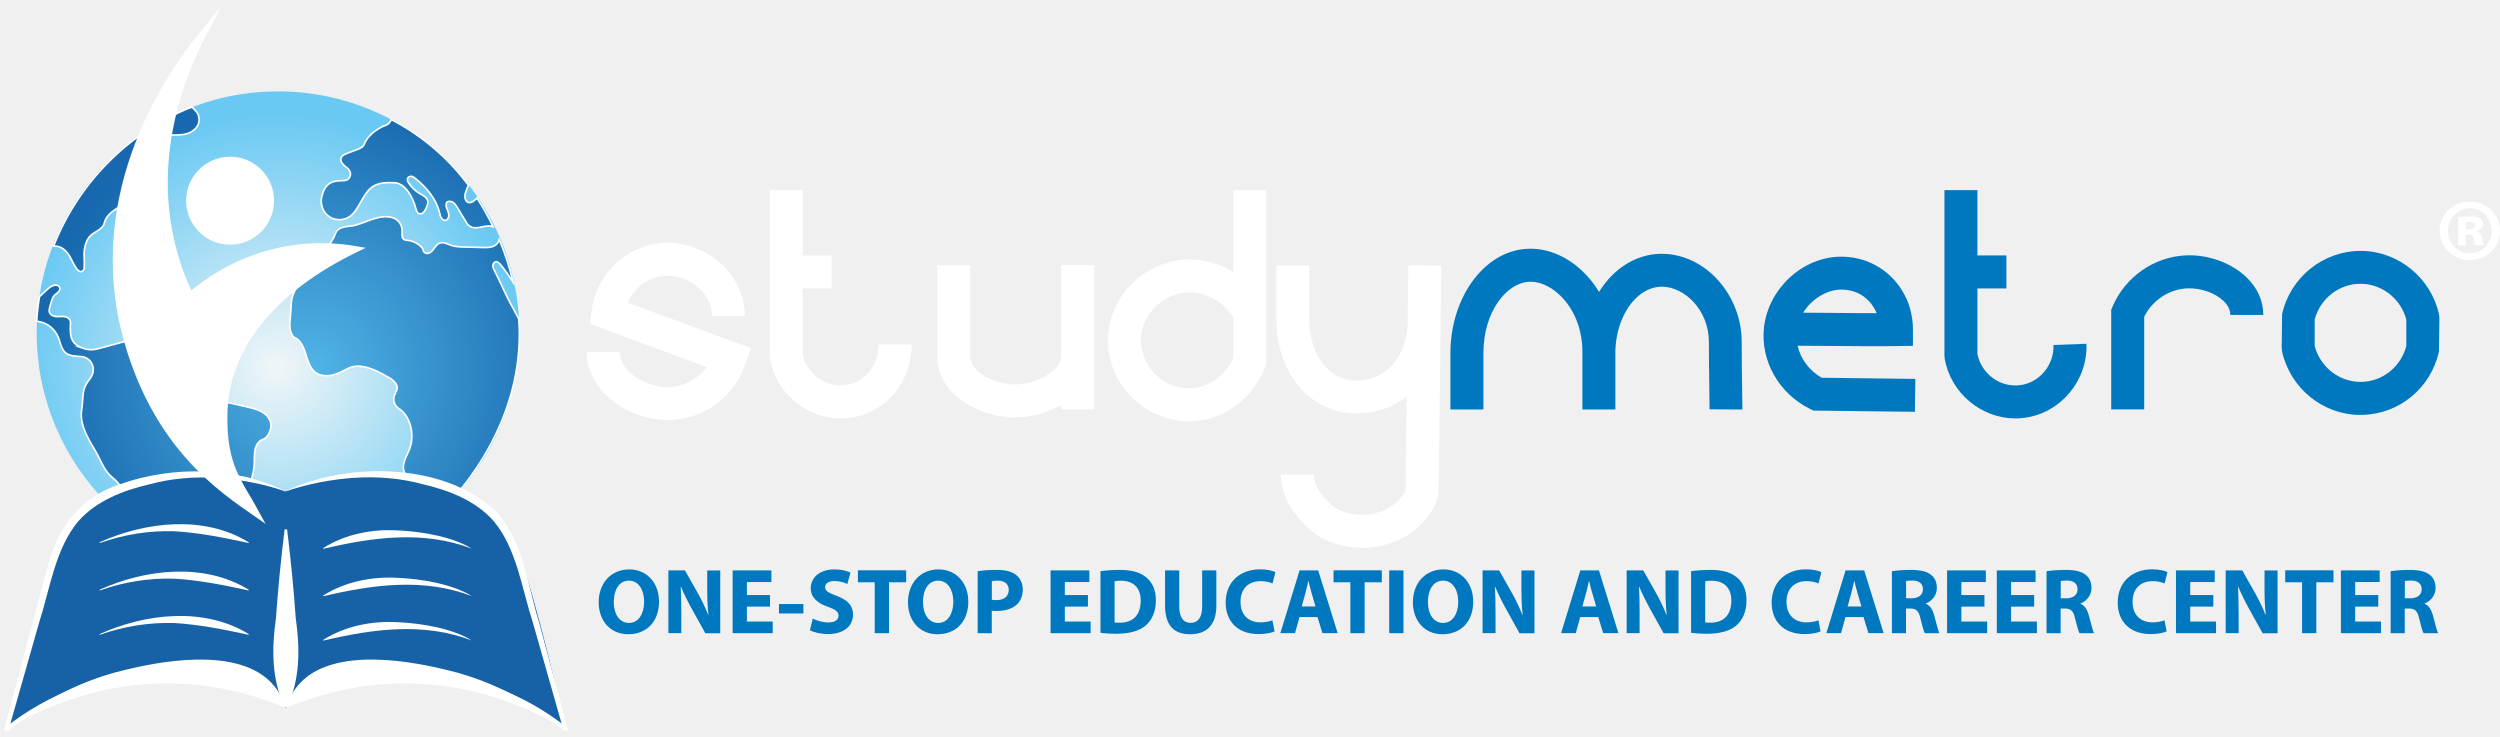
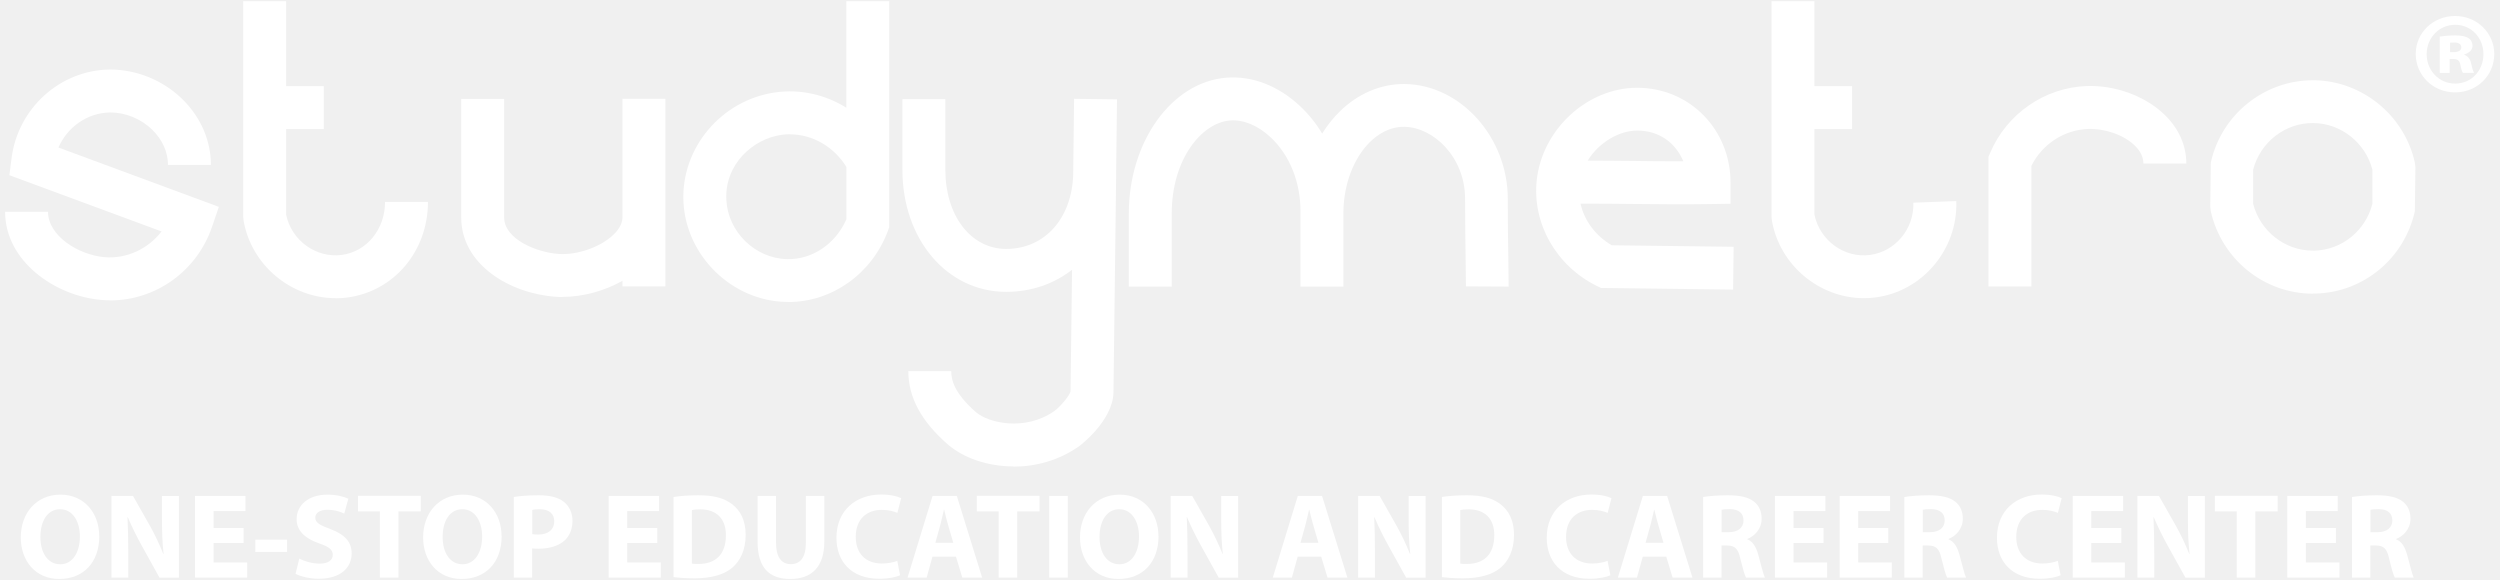
- <svg xmlns="http://www.w3.org/2000/svg" width="377" height="111" viewBox="0 0 377 111" fill="none">
-   <path d="M41.925 86.566C62.023 86.566 78.317 70.273 78.317 50.174C78.317 30.075 62.023 13.782 41.925 13.782C21.826 13.782 5.533 30.075 5.533 50.174C5.533 70.273 21.826 86.566 41.925 86.566Z" fill="url(#paint0_radial_119_69)" />
-   <path d="M43.056 106.751C45.954 105.01 53.143 101.229 62.944 101.515C74.822 101.851 82.819 107.945 85.269 109.985C83.901 103.642 82.582 98.369 81.55 94.463C78.304 82.175 76.886 79.538 74.523 77.325C71.028 74.054 67.023 73.108 63.703 72.35C54.971 70.335 46.477 72.822 42.285 74.402C42.236 85.322 43.094 95.844 43.044 106.751H43.056Z" fill="#1762A7" />
-   <path d="M43.119 106.764C40.196 105.01 33.181 101.329 23.629 101.515C11.578 101.739 3.419 107.958 0.968 109.985C2.933 102.971 4.414 97.56 5.259 94.463C8.282 83.394 9.028 80.31 12.175 77.325C15.632 74.041 19.637 73.096 22.821 72.35C31.515 70.31 39.798 72.872 43.765 74.402C43.815 85.322 43.094 95.844 43.144 106.764" fill="#1762A7" />
-   <path d="M40.855 64.015C40.793 63.232 40.258 62.572 39.587 62.162C38.927 61.752 38.156 61.578 37.422 61.403C36.95 61.291 36.465 61.192 35.98 61.068C34.599 60.757 33.219 60.458 31.838 60.147C31.291 60.023 30.619 59.799 30.52 59.239C30.457 58.903 30.619 58.58 30.694 58.244C30.768 57.908 30.694 57.486 30.383 57.386C30.059 56.466 29.077 55.894 28.206 55.496C27.323 55.098 26.366 54.849 25.557 54.339C24.811 53.866 24.189 53.182 23.816 52.361C23.231 51.118 21.204 51.18 19.848 51.317C19.289 51.379 18.741 51.516 18.194 51.665C17.125 51.963 16.055 52.237 14.985 52.535C14.873 52.573 14.761 52.598 14.65 52.623H14.637C14.637 52.623 14.612 52.623 14.6 52.635C14.5 52.647 14.413 52.672 14.314 52.685C13.107 52.884 12.262 52.399 12.063 52.337H12.075C11.739 52.187 11.428 51.951 11.204 51.727C10.844 51.342 10.67 50.794 10.632 50.247C10.595 49.7 10.595 49.177 10.632 48.643C10.67 48.195 10.247 47.847 9.824 47.76C9.389 47.672 8.953 47.76 8.505 47.735C8.058 47.71 7.598 47.511 7.448 47.075C7.374 46.814 7.448 46.528 7.523 46.267C7.734 45.62 7.834 44.762 8.394 44.377C8.729 44.128 9.127 43.804 9.015 43.407C8.966 43.183 8.729 43.021 8.505 42.996C8.269 42.959 8.033 43.046 7.834 43.145C7.125 43.506 6.578 44.227 5.956 44.725C5.744 45.969 5.608 47.2 5.533 48.431C5.645 48.456 5.757 48.481 5.856 48.493C7.15 48.705 8.282 49.625 8.792 50.856C9.102 51.615 9.202 52.498 9.774 53.095C10.396 53.742 11.466 53.692 12.336 53.779C12.908 53.841 13.443 54.177 13.754 54.662C14.065 55.16 14.14 55.794 13.966 56.366C13.779 56.913 13.368 57.336 13.07 57.821C12.336 58.966 12.548 60.371 12.324 61.727C11.963 63.841 13.12 65.893 14.227 67.722C15.122 69.177 15.632 70.955 16.951 72.012C17.485 72.448 17.958 72.97 18.331 73.555C20.756 72.634 23.853 71.764 27.485 71.465C31.527 71.129 35.072 71.577 37.92 72.261C38.169 71.453 38.318 70.619 38.355 69.811C38.38 69.139 38.33 68.43 38.467 67.784C38.616 67.124 39.014 66.453 39.661 66.254C40.395 66.03 40.93 64.811 40.855 64.015ZM28.965 16.156C28.89 16.081 28.679 16.343 28.617 16.256C19.052 20.161 11.677 27.897 8.083 37.101C8.593 37.088 9.115 37.225 9.525 37.524C10.508 38.195 10.844 39.501 11.528 40.484C11.714 40.757 12.013 41.031 12.324 40.944C12.56 40.882 12.697 40.608 12.697 40.372C12.697 40.111 12.734 39.787 12.722 39.526C12.684 38.867 12.647 38.17 12.747 37.524C12.846 36.864 13.082 36.193 13.505 35.683C14.227 34.887 15.495 34.651 15.744 33.606C15.943 32.748 16.602 32.126 17.311 31.641C18.02 31.143 18.791 30.745 19.388 30.123C19.886 29.601 20.159 28.942 20.495 28.283C20.943 27.399 21.814 26.765 22.771 26.628C23.443 26.541 24.264 26.604 24.674 26.069C25.01 25.633 24.91 24.999 24.637 24.526C24.363 24.054 23.953 23.706 23.592 23.295C23.244 22.872 22.958 22.362 23.02 21.828C23.095 21.293 23.505 20.87 23.99 20.646C24.45 20.435 24.997 20.372 25.532 20.36C26.477 20.348 27.448 20.422 28.343 20.111C29.251 19.8 30.072 18.992 30.022 18.034C29.985 17.114 29.612 16.803 28.965 16.156ZM78.229 48.071C78.155 47.934 78.068 47.784 77.993 47.648C77.608 46.939 77.234 46.205 76.836 45.508C76.053 44.003 75.369 42.349 74.585 40.857C74.461 40.608 74.337 40.384 74.324 40.111C74.324 39.837 74.473 39.551 74.722 39.489C75.021 39.414 75.294 39.675 75.493 39.924C76.165 40.745 76.787 41.64 77.371 42.536C76.874 40.384 76.165 38.22 75.294 36.131C75.17 36.541 74.909 36.902 74.535 37.076C74.001 37.349 73.379 37.337 72.807 37.325L69.996 37.25C69.362 37.237 68.702 37.225 68.093 37.014C67.521 36.827 66.886 36.441 66.302 36.665C65.929 36.802 65.692 37.151 65.456 37.474C65.22 37.785 64.959 38.108 64.586 38.208C64.2 38.282 63.727 37.984 63.802 37.598C63.392 36.902 62.422 36.367 61.638 36.267C61.377 36.242 61.078 36.242 60.867 36.068C60.531 35.77 60.643 35.223 60.643 34.775C60.643 33.979 60.145 33.22 59.424 32.909C58.404 32.486 57.21 32.71 56.166 33.059C55.108 33.407 54.113 33.917 53.019 34.078C52.559 34.141 52.099 34.153 51.651 34.29C51.215 34.414 50.793 34.7 50.618 35.136C49.835 37.312 47.77 38.854 46.427 40.708C45.544 41.939 44.636 43.195 44.139 44.625C43.877 45.359 43.915 46.13 43.852 46.914C43.815 47.424 43.765 47.934 43.728 48.431C43.703 48.755 43.678 49.053 43.716 49.364C43.753 49.911 43.964 50.434 44.3 50.856C45.27 51.142 45.805 52.386 46.104 53.369C46.415 54.339 46.676 55.421 47.472 56.093C48.143 56.652 49.089 56.764 49.947 56.602C50.805 56.441 51.589 56.018 52.36 55.608C54.126 54.662 56.414 55.645 58.131 56.652C58.454 56.839 58.79 56.988 59.063 57.2C59.474 57.535 59.909 57.958 59.897 58.493C59.884 58.916 59.586 59.276 59.461 59.675C59.225 60.334 59.499 61.167 60.083 61.565C61.912 62.709 62.533 65.508 61.812 67.572C61.551 68.319 61.103 69.003 60.917 69.786C60.718 70.57 60.854 71.515 61.514 71.938C61.538 71.95 61.538 71.963 61.551 71.975C64.809 72.485 67.434 73.368 69.25 74.077C71.961 70.794 78.503 61.926 78.317 49.899C78.304 49.289 78.267 48.68 78.229 48.071ZM71.973 29.862C71.973 29.862 71.911 29.899 71.886 29.924C71.513 30.248 70.916 30.857 70.406 30.397C70.046 30.086 70.058 29.427 70.207 29.029C70.344 28.643 70.481 28.283 70.643 27.934C69.424 26.293 67.72 24.303 65.406 22.325C63.081 20.348 60.83 18.967 59.014 18.022C58.964 18.159 58.864 18.358 58.69 18.544C58.355 18.905 57.919 18.967 57.782 19.042C56.601 19.626 55.419 20.484 54.934 21.741C54.76 22.188 54.275 22.387 53.84 22.561L52.409 23.096C51.987 23.245 51.502 23.482 51.402 23.917C51.34 24.328 51.613 24.713 51.924 24.974C52.248 25.248 52.608 25.472 52.77 25.857C52.907 26.168 52.87 26.529 52.683 26.803C52.496 27.089 52.173 27.238 51.85 27.238C51.215 27.25 50.531 27.25 49.934 27.536C49.138 27.91 48.765 28.718 48.541 29.564C48.243 30.621 48.616 31.852 49.437 32.524C50.258 33.208 51.502 33.332 52.459 32.822C54.263 31.84 54.549 29.128 56.327 28.071C57.21 27.524 58.33 27.524 59.374 27.549C61.128 27.574 62.235 29.701 62.708 31.429C62.795 31.74 62.882 32.076 63.168 32.2C63.379 32.3 63.653 32.213 63.827 32.064C64.001 31.902 64.113 31.678 64.225 31.454C64.399 31.093 64.586 30.695 64.499 30.31C64.374 29.75 63.79 29.464 63.292 29.191C62.645 28.805 62.086 28.27 61.663 27.648C61.501 27.424 61.352 27.113 61.489 26.852C61.601 26.628 61.887 26.554 62.123 26.604C62.347 26.666 62.546 26.827 62.732 26.989C64.387 28.357 65.817 30.049 66.302 32.151C66.364 32.399 66.414 32.648 66.551 32.86C66.675 33.071 66.911 33.258 67.16 33.233C67.496 33.183 67.695 32.81 67.683 32.462C67.683 32.126 67.521 31.827 67.409 31.504C67.284 31.18 67.21 30.82 67.359 30.509C67.633 30.285 68.043 30.335 68.342 30.534C68.628 30.733 68.827 31.056 69.013 31.367C69.461 32.126 69.896 32.847 70.357 33.593C70.605 34.016 70.991 34.29 71.476 34.34C71.961 34.389 72.434 34.265 72.919 34.166C73.379 34.078 73.889 34.016 74.349 34.178C73.653 32.698 72.844 31.292 71.948 29.899L71.973 29.862Z" fill="url(#paint1_radial_119_69)" stroke="white" stroke-width="0.25" stroke-miterlimit="10" />
-   <path d="M99.385 90.656C99.385 93.765 97.507 95.643 94.734 95.643C91.96 95.643 90.281 93.516 90.281 90.83C90.281 87.994 92.097 85.867 94.883 85.867C97.669 85.867 99.373 88.044 99.373 90.656H99.385ZM92.557 90.78C92.557 92.633 93.428 93.939 94.858 93.939C96.288 93.939 97.134 92.558 97.134 90.718C97.134 89.014 96.326 87.559 94.846 87.559C93.366 87.559 92.557 88.939 92.557 90.78Z" fill="#0078BF" />
-   <path d="M100.791 95.481V86.017H103.291L105.256 89.487C105.816 90.482 106.375 91.663 106.798 92.733H106.835C106.699 91.489 106.649 90.208 106.649 88.79V86.029H108.614V95.494H106.363L104.335 91.837C103.776 90.83 103.154 89.599 102.694 88.492H102.656C102.706 89.76 102.743 91.091 102.743 92.633V95.481H100.778H100.791Z" fill="#0078BF" />
-   <path d="M116.114 91.477H112.631V93.728H116.524V95.481H110.48V86.017H116.325V87.77H112.631V89.735H116.114V91.477Z" fill="#0078BF" />
-   <path d="M121.151 91.092V92.51H117.469V91.092H121.151Z" fill="#0078BF" />
-   <path d="M122.569 93.28C123.141 93.578 124.024 93.864 124.944 93.864C125.927 93.864 126.449 93.454 126.449 92.845C126.449 92.235 126.001 91.912 124.857 91.514C123.29 90.966 122.258 90.096 122.258 88.715C122.258 87.099 123.601 85.867 125.84 85.867C126.909 85.867 127.693 86.091 128.252 86.34L127.78 88.069C127.407 87.882 126.723 87.621 125.802 87.621C124.882 87.621 124.422 88.044 124.422 88.529C124.422 89.138 124.957 89.399 126.175 89.86C127.842 90.481 128.638 91.352 128.638 92.683C128.638 94.275 127.419 95.618 124.82 95.618C123.738 95.618 122.668 95.332 122.133 95.046L122.569 93.28Z" fill="#0078BF" />
-   <path d="M131.909 87.808H129.372V86.005H136.648V87.808H134.061V95.482H131.909V87.808Z" fill="#0078BF" />
-   <path d="M146.026 90.656C146.026 93.765 144.148 95.643 141.374 95.643C138.6 95.643 136.921 93.516 136.921 90.83C136.921 87.994 138.737 85.867 141.523 85.867C144.309 85.867 146.013 88.044 146.013 90.656H146.026ZM139.185 90.78C139.185 92.633 140.056 93.939 141.486 93.939C142.916 93.939 143.762 92.558 143.762 90.718C143.762 89.014 142.954 87.559 141.473 87.559C139.993 87.559 139.185 88.939 139.185 90.78Z" fill="#0078BF" />
-   <path d="M147.431 86.141C148.09 86.029 149.023 85.942 150.329 85.942C151.635 85.942 152.593 86.191 153.227 86.701C153.836 87.174 154.234 87.97 154.234 88.89C154.234 89.81 153.923 90.606 153.364 91.141C152.63 91.825 151.548 92.136 150.292 92.136C150.006 92.136 149.757 92.124 149.558 92.099V95.482H147.431V86.141ZM149.558 90.445C149.744 90.482 149.968 90.495 150.279 90.495C151.411 90.495 152.12 89.922 152.12 88.952C152.12 88.082 151.51 87.559 150.453 87.559C150.018 87.559 149.72 87.597 149.57 87.646V90.445H149.558Z" fill="#0078BF" />
-   <path d="M164.06 91.477H160.577V93.728H164.47V95.481H158.426V86.017H164.271V87.77H160.577V89.735H164.06V91.477Z" fill="#0078BF" />
-   <path d="M165.925 86.141C166.709 86.017 167.741 85.942 168.823 85.942C170.627 85.942 171.783 86.266 172.704 86.95C173.686 87.684 174.308 88.84 174.308 90.519C174.308 92.335 173.649 93.579 172.741 94.35C171.746 95.183 170.229 95.569 168.375 95.569C167.269 95.569 166.485 95.494 165.95 95.432V86.141H165.925ZM168.077 93.865C168.264 93.902 168.55 93.902 168.823 93.902C170.763 93.915 172.02 92.845 172.02 90.582C172.032 88.616 170.875 87.572 169.047 87.572C168.574 87.572 168.264 87.609 168.077 87.659V93.853V93.865Z" fill="#0078BF" />
-   <path d="M177.828 86.017V91.464C177.828 93.094 178.45 93.927 179.544 93.927C180.639 93.927 181.285 93.143 181.285 91.464V86.017H183.425V91.327C183.425 94.25 181.945 95.643 179.482 95.643C177.019 95.643 175.689 94.325 175.689 91.302V86.017H177.84H177.828Z" fill="#0078BF" />
-   <path d="M192.218 95.208C191.82 95.407 190.937 95.619 189.793 95.619C186.522 95.619 184.83 93.579 184.83 90.88C184.83 87.647 187.131 85.856 190.004 85.856C191.111 85.856 191.957 86.079 192.33 86.278L191.895 87.982C191.459 87.796 190.85 87.634 190.091 87.634C188.387 87.634 187.069 88.654 187.069 90.768C187.069 92.659 188.188 93.853 190.104 93.853C190.75 93.853 191.472 93.716 191.882 93.542L192.206 95.208H192.218Z" fill="#0078BF" />
-   <path d="M195.962 93.056L195.29 95.481H193.076L195.974 86.017H198.785L201.72 95.481H199.419L198.685 93.056H195.974H195.962ZM198.374 91.452L197.79 89.437C197.616 88.877 197.454 88.168 197.317 87.609H197.292C197.156 88.168 197.006 88.89 196.857 89.437L196.297 91.452H198.387H198.374Z" fill="#0078BF" />
-   <path d="M203.635 87.808H201.098V86.005H208.374V87.808H205.787V95.482H203.635V87.808Z" fill="#0078BF" />
-   <path d="M211.645 86.017V95.481H209.493V86.017H211.645Z" fill="#0078BF" />
-   <path d="M222.167 90.656C222.167 93.765 220.289 95.643 217.516 95.643C214.742 95.643 213.063 93.516 213.063 90.83C213.063 87.994 214.879 85.867 217.665 85.867C220.451 85.867 222.155 88.044 222.155 90.656H222.167ZM215.327 90.78C215.327 92.633 216.197 93.939 217.628 93.939C219.058 93.939 219.904 92.558 219.904 90.718C219.904 89.014 219.083 87.559 217.615 87.559C216.147 87.559 215.327 88.939 215.327 90.78Z" fill="#0078BF" />
-   <path d="M223.573 95.481V86.017H226.072L228.038 89.487C228.597 90.482 229.157 91.663 229.58 92.733H229.617C229.48 91.489 229.431 90.208 229.431 88.79V86.029H231.396V95.494H229.144L227.117 91.837C226.557 90.83 225.936 89.599 225.475 88.492H225.438C225.5 89.76 225.525 91.091 225.525 92.633V95.481H223.56H223.573Z" fill="#0078BF" />
-   <path d="M238.298 93.056L237.627 95.481H235.413L238.311 86.017H241.122L244.057 95.481H241.756L241.022 93.056H238.311H238.298ZM240.699 91.452L240.114 89.437C239.94 88.877 239.778 88.168 239.642 87.609H239.617C239.48 88.168 239.331 88.89 239.181 89.437L238.622 91.452H240.711H240.699Z" fill="#0078BF" />
-   <path d="M245.301 95.481V86.017H247.801L249.766 89.487C250.325 90.482 250.885 91.663 251.308 92.733H251.345C251.208 91.489 251.159 90.208 251.159 88.79V86.029H253.124V95.494H250.873L248.845 91.837C248.286 90.83 247.664 89.599 247.204 88.492H247.166C247.228 89.76 247.253 91.091 247.253 92.633V95.481H245.288H245.301Z" fill="#0078BF" />
-   <path d="M254.989 86.141C255.773 86.017 256.805 85.942 257.887 85.942C259.691 85.942 260.847 86.266 261.768 86.95C262.75 87.684 263.372 88.84 263.372 90.519C263.372 92.335 262.713 93.579 261.805 94.35C260.81 95.183 259.293 95.569 257.44 95.569C256.333 95.569 255.549 95.494 255.014 95.432V86.141H254.989ZM257.141 93.865C257.328 93.902 257.614 93.902 257.887 93.902C259.828 93.915 261.084 92.845 261.084 90.582C261.096 88.616 259.952 87.572 258.111 87.572C257.639 87.572 257.328 87.609 257.141 87.659V93.853V93.865Z" fill="#0078BF" />
-   <path d="M274.553 95.208C274.155 95.407 273.272 95.619 272.128 95.619C268.857 95.619 267.166 93.579 267.166 90.88C267.166 87.647 269.467 85.856 272.34 85.856C273.446 85.856 274.292 86.079 274.665 86.278L274.23 87.982C273.795 87.796 273.185 87.634 272.427 87.634C270.723 87.634 269.404 88.654 269.404 90.768C269.404 92.659 270.524 93.853 272.439 93.853C273.086 93.853 273.807 93.716 274.218 93.542L274.541 95.208H274.553Z" fill="#0078BF" />
-   <path d="M278.297 93.056L277.625 95.481H275.412L278.309 86.017H281.12L284.056 95.481H281.755L281.021 93.056H278.309H278.297ZM280.697 91.452L280.113 89.437C279.939 88.877 279.777 88.168 279.64 87.609H279.615C279.479 88.168 279.329 88.89 279.18 89.437L278.62 91.452H280.71H280.697Z" fill="#0078BF" />
-   <path d="M285.299 86.141C285.983 86.029 287.016 85.942 288.147 85.942C289.553 85.942 290.535 86.154 291.207 86.689C291.767 87.136 292.078 87.796 292.078 88.666C292.078 89.873 291.219 90.706 290.411 91.004V91.042C291.07 91.303 291.431 91.937 291.68 92.808C291.978 93.877 292.264 95.109 292.451 95.482H290.262C290.113 95.221 289.889 94.437 289.603 93.28C289.354 92.099 288.943 91.775 288.073 91.763H287.426V95.482H285.299V86.141ZM287.426 90.221H288.272C289.341 90.221 289.976 89.686 289.976 88.865C289.976 87.995 289.391 87.559 288.409 87.547C287.886 87.547 287.588 87.584 287.438 87.621V90.233L287.426 90.221Z" fill="#0078BF" />
-   <path d="M299.254 91.477H295.772V93.728H299.664V95.481H293.62V86.017H299.465V87.77H295.772V89.735H299.254V91.477Z" fill="#0078BF" />
-   <path d="M306.754 91.477H303.271V93.728H307.164V95.481H301.12V86.017H306.965V87.77H303.271V89.735H306.754V91.477Z" fill="#0078BF" />
-   <path d="M308.619 86.141C309.303 86.029 310.336 85.942 311.467 85.942C312.873 85.942 313.855 86.154 314.527 86.689C315.087 87.136 315.398 87.796 315.398 88.666C315.398 89.873 314.54 90.706 313.731 91.004V91.042C314.39 91.303 314.751 91.937 315 92.808C315.298 93.877 315.584 95.109 315.771 95.482H313.582C313.433 95.221 313.209 94.437 312.923 93.28C312.674 92.099 312.263 91.775 311.393 91.763H310.746V95.482H308.619V86.141ZM310.746 90.221H311.592C312.661 90.221 313.296 89.686 313.296 88.865C313.296 87.995 312.711 87.559 311.729 87.547C311.206 87.547 310.908 87.584 310.759 87.621V90.233L310.746 90.221Z" fill="#0078BF" />
-   <path d="M326.741 95.208C326.343 95.407 325.46 95.619 324.315 95.619C321.044 95.619 319.353 93.579 319.353 90.88C319.353 87.647 321.654 85.856 324.527 85.856C325.634 85.856 326.479 86.079 326.853 86.278L326.417 87.982C325.982 87.796 325.372 87.634 324.614 87.634C322.91 87.634 321.591 88.654 321.591 90.768C321.591 92.659 322.711 93.853 324.626 93.853C325.273 93.853 325.994 93.716 326.405 93.542L326.728 95.208H326.741Z" fill="#0078BF" />
-   <path d="M333.768 91.477H330.285V93.728H334.178V95.481H328.134V86.017H333.979V87.77H330.285V89.735H333.768V91.477Z" fill="#0078BF" />
-   <path d="M335.633 95.481V86.017H338.133L340.098 89.487C340.658 90.482 341.218 91.663 341.641 92.733H341.678C341.541 91.489 341.491 90.208 341.491 88.79V86.029H343.456V95.494H341.205L339.178 91.837C338.618 90.83 337.996 89.599 337.536 88.492H337.499C337.549 89.76 337.586 91.091 337.586 92.633V95.481H335.621H335.633Z" fill="#0078BF" />
-   <path d="M347.15 87.808H344.613V86.005H351.889V87.808H349.302V95.482H347.15V87.808Z" fill="#0078BF" />
-   <path d="M358.642 91.477H355.16V93.728H359.053V95.481H353.008V86.017H358.854V87.77H355.16V89.735H358.642V91.477Z" fill="#0078BF" />
-   <path d="M360.508 86.141C361.192 86.029 362.224 85.942 363.356 85.942C364.762 85.942 365.744 86.154 366.416 86.689C366.975 87.136 367.286 87.796 367.286 88.666C367.286 89.873 366.428 90.706 365.62 91.004V91.042C366.279 91.303 366.64 91.937 366.888 92.808C367.187 93.877 367.473 95.109 367.66 95.482H365.471C365.321 95.221 365.085 94.437 364.811 93.28C364.563 92.099 364.152 91.775 363.282 91.763H362.635V95.482H360.508V86.141ZM362.635 90.221H363.481C364.55 90.221 365.185 89.686 365.185 88.865C365.185 87.995 364.6 87.559 363.617 87.547C363.095 87.547 362.797 87.584 362.647 87.621V90.233L362.635 90.221Z" fill="#0078BF" />
-   <path d="M377 34.788C377 37.275 375.01 39.24 372.46 39.24C369.911 39.24 367.896 37.275 367.896 34.788C367.896 32.3 369.936 30.385 372.46 30.385C374.985 30.385 377 32.35 377 34.788ZM369.164 34.812C369.164 36.703 370.582 38.22 372.473 38.22C374.363 38.22 375.744 36.703 375.744 34.812C375.744 32.922 374.351 31.405 372.473 31.405C370.595 31.405 369.164 32.922 369.164 34.812ZM371.839 36.989H370.682V32.773C371.018 32.723 371.652 32.636 372.436 32.636C373.331 32.636 373.717 32.773 374.003 32.947C374.289 33.121 374.475 33.444 374.475 33.867C374.475 34.315 374.077 34.676 373.53 34.837V34.887C373.978 35.049 374.214 35.385 374.338 35.957C374.475 36.591 374.575 36.827 374.649 36.977H373.368C373.232 36.815 373.157 36.454 373.057 36.007C372.983 35.559 372.746 35.372 372.274 35.372H371.826V36.977L371.839 36.989ZM371.863 34.576H372.311C372.809 34.576 373.182 34.39 373.182 34.029C373.182 33.668 372.896 33.457 372.373 33.457C372.162 33.457 372.013 33.482 371.876 33.482V34.576H371.863Z" fill="white" />
-   <path d="M100.654 63.346C100.293 63.346 99.945 63.333 99.584 63.296C94.236 62.836 88.465 58.794 88.465 53.085H93.44C93.44 55.846 96.91 58.072 100.007 58.346C102.557 58.557 105.057 57.376 106.599 55.361L88.963 48.844L89.212 46.879C89.945 41.083 94.833 36.667 100.579 36.593C103.664 36.58 106.761 37.812 109.037 40.05C111.151 42.14 112.32 44.839 112.32 47.65H107.345C107.345 46.182 106.711 44.739 105.542 43.595C104.236 42.302 102.42 41.568 100.642 41.568C98.005 41.605 95.679 43.259 94.647 45.635L113.241 52.513L112.457 54.814C110.703 59.963 105.927 63.358 100.642 63.358L100.654 63.346Z" fill="white" />
-   <path d="M126.772 63.096C121.623 63.096 116.984 59.277 116.101 54.054L116.064 53.631V28.669H121.039V53.407C121.648 56.392 124.496 58.469 127.481 58.083C130.392 57.698 132.506 55.111 132.506 51.939H137.481C137.481 57.648 133.551 62.3 128.128 63.021C127.668 63.083 127.22 63.108 126.772 63.108V63.096Z" fill="white" />
-   <path d="M125.404 38.52H118.539V43.495H125.404V38.52Z" fill="white" />
-   <path d="M303.93 63.096C298.781 63.096 294.142 59.277 293.259 54.054L293.222 53.631V28.669H298.197V53.407C298.806 56.392 301.642 58.481 304.639 58.083C307.575 57.698 309.776 55.036 309.664 52.026L314.639 51.84C314.85 57.387 310.746 62.3 305.286 63.008C304.826 63.071 304.378 63.096 303.93 63.096Z" fill="#0078BF" />
-   <path d="M302.562 38.52H295.697V43.495H302.562V38.52Z" fill="#0078BF" />
-   <path d="M153.102 62.958C152.841 62.958 152.58 62.958 152.319 62.933C146.996 62.573 141.337 59.215 141.337 53.73V39.999H146.312V53.73C146.312 56.217 149.993 57.784 152.655 57.971C154.781 58.108 157.418 57.2 158.923 55.794C159.433 55.322 160.03 54.575 160.03 53.717V39.986H165.005V61.727H160.03V61.08C157.94 62.262 155.428 62.946 153.09 62.946L153.102 62.958Z" fill="white" />
-   <path d="M179.246 63.531C179.171 63.531 179.096 63.531 179.022 63.531C172.729 63.419 167.38 58.195 167.094 51.902C166.808 45.683 171.497 40.124 177.753 39.241C180.651 38.83 183.549 39.502 185.974 41.019V28.669H190.949V54.862L190.8 55.285C188.959 60.247 184.333 63.543 179.246 63.543V63.531ZM179.432 44.091C179.109 44.091 178.773 44.116 178.45 44.166C175.166 44.626 171.87 47.561 172.069 51.678C172.243 55.409 175.403 58.494 179.121 58.568C182.044 58.643 184.755 56.777 185.987 53.942V47.885C184.544 45.534 182.044 44.104 179.445 44.104L179.432 44.091Z" fill="white" />
-   <path d="M205.352 82.597C202.354 82.597 199.556 81.614 197.753 80.059C194.668 77.373 193.163 74.587 193.163 71.552H198.138C198.138 72.522 198.437 74.065 201.011 76.316C202.441 77.56 206.707 78.567 210.103 76.167C210.75 75.707 211.857 74.4 211.968 73.891L212.143 59.799C210.053 61.428 207.441 62.361 204.506 62.361C197.653 62.361 192.479 56.279 192.479 48.22V40.024H197.454V48.22C197.454 53.531 200.414 57.386 204.506 57.386C209.008 57.386 212.167 53.804 212.279 48.63V48.406C212.279 48.406 212.279 48.382 212.279 48.357L212.379 39.986L217.354 40.048L217.254 48.394C217.254 48.556 217.254 48.717 217.254 48.867L216.943 74.052C216.844 77.348 213.026 80.209 212.988 80.234C210.625 81.913 207.914 82.622 205.352 82.622V82.597Z" fill="white" />
-   <path d="M262.775 61.752L257.8 61.727C257.8 60.882 257.788 59.787 257.763 58.481C257.738 56.603 257.701 54.278 257.701 51.603C257.713 46.728 254.007 43.27 250.661 43.233C248.87 43.208 247.502 44.178 246.669 44.999C244.791 46.852 243.646 49.85 243.597 53.059C243.597 53.133 243.597 53.22 243.597 53.295V61.752H238.622C238.622 60.819 238.622 59.874 238.622 58.941C238.622 57.051 238.609 55.148 238.622 53.258C238.622 53.183 238.622 53.096 238.622 53.021C238.622 49.626 237.366 46.517 235.164 44.452C233.709 43.084 231.993 42.362 230.438 42.499C227.192 42.761 223.697 46.952 223.697 53.282V61.752H218.722V53.282C218.722 44.949 223.697 38.034 230.04 37.537C233.013 37.3 236.047 38.47 238.56 40.82C239.555 41.753 240.425 42.835 241.134 44.017C241.719 43.071 242.403 42.213 243.161 41.467C245.251 39.402 247.888 38.271 250.587 38.271C250.624 38.271 250.674 38.271 250.711 38.271C257.203 38.358 262.676 44.477 262.651 51.641C262.651 54.278 262.676 56.566 262.713 58.419C262.738 59.775 262.75 60.907 262.75 61.777L262.775 61.752Z" fill="#0078BF" />
-   <path d="M288.769 62.102L273.459 61.915L272.949 61.666C268.248 59.341 265.462 54.403 266.009 49.403C266.656 43.508 271.879 38.707 277.65 38.707C283.72 38.707 288.471 43.533 288.471 49.702V52.152L286.021 52.189C283.061 52.239 280.076 52.202 277.19 52.177C275.188 52.152 273.136 52.139 271.083 52.139C271.519 54.105 272.825 55.871 274.703 56.965L288.831 57.139L288.769 62.114V62.102ZM271.917 47.152C273.708 47.152 275.499 47.177 277.24 47.189C279.13 47.214 281.058 47.239 282.998 47.227C282.177 45.249 280.362 43.669 277.65 43.669C275.598 43.669 273.223 45.013 271.917 47.152Z" fill="#0078BF" />
-   <path d="M323.345 61.74H318.37V46.716L318.569 46.243C320.497 41.716 324.887 38.681 329.75 38.507C333.046 38.383 336.541 39.664 338.78 41.828C340.434 43.432 341.305 45.385 341.305 47.487H336.33C336.33 46.753 335.994 46.044 335.322 45.398C334.066 44.179 331.915 43.42 329.925 43.482C327.139 43.582 324.601 45.236 323.345 47.761V61.728V61.74Z" fill="#0078BF" />
-   <path d="M355.968 62.574C350.334 62.574 345.397 58.606 344.14 53.022L344.078 52.475L344.14 47.388C345.359 41.828 350.322 37.836 355.968 37.836C356.031 37.836 356.08 37.836 356.143 37.836C361.702 37.911 366.602 41.928 367.796 47.388L367.859 47.923L367.796 53.022C366.578 58.482 361.864 62.412 356.317 62.561C356.205 62.561 356.093 62.561 355.968 62.561V62.574ZM349.053 52.176C349.887 55.348 352.735 57.587 355.968 57.587C356.031 57.587 356.105 57.587 356.167 57.587C359.339 57.499 362.063 55.286 362.871 52.176V48.196C362.075 45.099 359.252 42.836 356.068 42.798C352.784 42.736 349.874 45.012 349.053 48.196V52.176Z" fill="#0078BF" />
-   <path d="M38.616 77.399C33.38 73.754 23.841 67.424 19.264 51.604C12.709 28.868 26.204 10.461 30.694 4.988C27.933 10.262 22.46 22.674 25.905 36.865C26.602 39.751 27.584 42.338 28.666 44.601C31.005 42.599 36.029 38.868 43.405 37.599C47.522 36.89 51.054 37.176 53.541 37.599C41.925 43.258 34.139 51.653 33.803 62.101C33.542 70.421 36.203 72.896 38.616 77.399Z" fill="white" stroke="white" stroke-miterlimit="10" stroke-linecap="square" />
-   <path d="M34.699 36.392C38.085 36.392 40.83 33.647 40.83 30.261C40.83 26.874 38.085 24.129 34.699 24.129C31.312 24.129 28.567 26.874 28.567 30.261C28.567 33.647 31.312 36.392 34.699 36.392Z" fill="white" stroke="white" stroke-linecap="round" stroke-linejoin="round" />
-   <path d="M62.608 101.441C70.879 101.528 79.038 104.525 85.48 109.724L84.958 110.06L80.356 93.879C78.69 88.767 77.931 82.747 74.436 78.568C71.7 75.484 67.72 73.942 63.765 73.021C56.999 71.18 49.835 71.951 43.206 74.016C52.484 69.514 67.919 69.688 75.356 77.747C79.05 82.337 79.56 88.244 81.239 93.642L85.58 109.885C85.63 110.06 85.53 110.234 85.356 110.283C81.861 107.883 78.764 105.52 74.573 104.015C70.754 102.523 66.7 101.714 62.596 101.565C62.521 101.565 62.521 101.441 62.596 101.441H62.608Z" fill="white" />
-   <path d="M23.642 101.565C15.458 101.814 7.436 104.973 1.18 110.234C0.956 110.433 0.57 110.197 0.657 109.898C2.262 104.152 5.595 91.068 7.2 85.521C8.568 79.638 12.162 74.949 18.082 73.021C26.092 70.198 35.445 70.385 43.032 74.041C36.403 71.964 29.239 71.205 22.485 73.046C18.53 73.966 14.55 75.521 11.814 78.593C8.319 82.772 7.548 88.779 5.894 93.904L1.292 110.085L0.769 109.749C7.063 104.674 15.868 101.204 23.642 101.59V101.565Z" fill="white" />
-   <path d="M71.165 96.59C63.877 93.792 56.203 94.849 48.815 96.59C48.753 96.602 48.703 96.503 48.765 96.478C52.086 94.389 56.103 93.605 59.984 93.829C63.615 93.978 68.391 94.824 71.153 96.59H71.165Z" fill="white" />
-   <path d="M71.165 89.899C63.877 87.1 56.203 88.157 48.815 89.899C48.753 89.911 48.703 89.811 48.765 89.787C52.086 87.697 56.103 86.914 59.984 87.138C63.615 87.287 68.391 88.132 71.153 89.899H71.165Z" fill="white" />
-   <path d="M71.165 82.746C63.877 79.948 56.203 81.005 48.815 82.746C48.753 82.759 48.703 82.659 48.765 82.634C52.086 80.545 56.103 79.761 59.984 79.985C63.615 80.134 68.391 80.98 71.153 82.746H71.165Z" fill="white" />
-   <path d="M15.047 95.606C21.938 92.509 30.781 91.489 37.484 95.606C37.547 95.644 37.509 95.743 37.435 95.718C33.691 94.91 30.072 94.176 26.266 93.952C22.497 93.84 18.692 94.437 15.097 95.718C15.035 95.743 14.973 95.631 15.047 95.606Z" fill="white" />
-   <path d="M15.047 88.916C21.938 85.819 30.781 84.799 37.484 88.916C37.547 88.953 37.509 89.053 37.435 89.028C33.691 88.219 30.072 87.486 26.266 87.262C22.497 87.15 18.692 87.747 15.097 89.028C15.035 89.053 14.973 88.941 15.047 88.916Z" fill="white" />
-   <path d="M15.047 81.763C21.938 78.666 30.781 77.647 37.484 81.763C37.547 81.801 37.509 81.9 37.435 81.875C33.691 81.067 30.072 80.333 26.266 80.109C22.497 79.997 18.692 80.594 15.097 81.875C15.035 81.9 14.973 81.788 15.047 81.763Z" fill="white" />
-   <path d="M0.968 109.986C5.035 107.523 14.674 102.461 27.485 103.12C34.089 103.456 39.425 105.197 43.056 106.764C42.808 105.881 42.347 104.687 41.427 103.543C36.191 96.951 22.721 100.11 18.928 101.006C14.886 101.951 8.095 104.19 0.968 109.986Z" fill="white" />
-   <path d="M85.244 109.986C81.177 107.523 71.538 102.461 58.727 103.12C52.123 103.456 46.788 105.197 43.156 106.764C43.405 105.881 43.865 104.687 44.785 103.543C50.021 96.951 63.491 100.11 67.284 101.006C71.327 101.951 78.117 104.19 85.244 109.986Z" fill="white" />
-   <path d="M43.293 79.836C43.84 84.301 44.288 88.766 44.599 93.243C45.245 97.783 45.283 102.385 43.293 106.651H42.92C40.93 102.397 40.967 97.783 41.614 93.243C41.925 88.766 42.372 84.301 42.92 79.836H43.293Z" fill="white" />
-   <defs>
-     <radialGradient id="paint0_radial_119_69" cx="0" cy="0" r="1" gradientUnits="userSpaceOnUse" gradientTransform="translate(41.6387 55.3977) scale(37.9962 37.9962)">
-       <stop stop-color="#F1F6F7" />
-       <stop offset="1" stop-color="#6AC9F3" />
-     </radialGradient>
-     <radialGradient id="paint1_radial_119_69" cx="0" cy="0" r="1" gradientUnits="userSpaceOnUse" gradientTransform="translate(46.8772 55.6989) scale(41.4538 42.2746)">
-       <stop stop-color="#51B4E6" />
-       <stop offset="0.99" stop-color="#1768AE" />
-     </radialGradient>
-   </defs>
+ <svg xmlns="http://www.w3.org/2000/svg" width="233" height="54" viewBox="0 0 233 54" fill="none">
+   <path d="M9.256 49.95C9.256 52.45 7.746 53.96 5.516 53.96C3.286 53.96 1.936 52.25 1.936 50.09C1.936 47.81 3.396 46.1 5.636 46.1C7.876 46.1 9.246 47.85 9.246 49.95H9.256ZM3.766 50.05C3.766 51.54 4.466 52.59 5.616 52.59C6.766 52.59 7.446 51.48 7.446 50C7.446 48.63 6.796 47.46 5.606 47.46C4.416 47.46 3.766 48.57 3.766 50.05Z" fill="white" />
+   <path d="M10.386 53.83V46.22H12.396L13.976 49.01C14.425 49.81 14.876 50.76 15.216 51.62H15.245C15.136 50.62 15.095 49.59 15.095 48.45V46.23H16.675V53.84H14.866L13.236 50.9C12.786 50.09 12.286 49.1 11.915 48.21H11.886C11.925 49.23 11.956 50.3 11.956 51.54V53.83H10.376H10.386Z" fill="white" />
+   <path d="M22.706 50.61H19.906V52.42H23.036V53.83H18.176V46.22H22.876V47.63H19.906V49.21H22.706V50.61Z" fill="white" />
+   <path d="M26.755 50.3V51.44H23.795V50.3H26.755Z" fill="white" />
+   <path d="M27.895 52.06C28.355 52.3 29.065 52.53 29.805 52.53C30.595 52.53 31.015 52.2 31.015 51.71C31.015 51.22 30.655 50.96 29.735 50.64C28.475 50.2 27.645 49.5 27.645 48.39C27.645 47.09 28.725 46.1 30.525 46.1C31.385 46.1 32.015 46.28 32.465 46.48L32.085 47.87C31.785 47.72 31.235 47.51 30.495 47.51C29.755 47.51 29.385 47.85 29.385 48.24C29.385 48.73 29.815 48.94 30.795 49.31C32.135 49.81 32.775 50.51 32.775 51.58C32.775 52.86 31.795 53.94 29.705 53.94C28.835 53.94 27.975 53.71 27.545 53.48L27.895 52.06Z" fill="white" />
+   <path d="M35.406 47.66H33.366V46.21H39.216V47.66H37.136V53.83H35.406V47.66Z" fill="white" />
+   <path d="M46.755 49.95C46.755 52.45 45.245 53.96 43.016 53.96C40.785 53.96 39.435 52.25 39.435 50.09C39.435 47.81 40.895 46.1 43.136 46.1C45.376 46.1 46.745 47.85 46.745 49.95H46.755ZM41.255 50.05C41.255 51.54 41.956 52.59 43.105 52.59C44.255 52.59 44.935 51.48 44.935 50C44.935 48.63 44.286 47.46 43.096 47.46C41.906 47.46 41.255 48.57 41.255 50.05Z" fill="white" />
+   <path d="M47.886 46.32C48.416 46.23 49.166 46.16 50.216 46.16C51.266 46.16 52.036 46.36 52.546 46.77C53.036 47.15 53.356 47.79 53.356 48.53C53.356 49.27 53.106 49.91 52.656 50.34C52.066 50.89 51.196 51.14 50.186 51.14C49.956 51.14 49.756 51.13 49.596 51.11V53.83H47.886V46.32ZM49.596 49.78C49.746 49.81 49.926 49.82 50.176 49.82C51.086 49.82 51.656 49.36 51.656 48.58C51.656 47.88 51.166 47.46 50.316 47.46C49.966 47.46 49.726 47.49 49.606 47.53V49.78H49.596Z" fill="white" />
+   <path d="M61.256 50.61H58.456V52.42H61.586V53.83H56.726V46.22H61.426V47.63H58.456V49.21H61.256V50.61Z" fill="white" />
+   <path d="M62.755 46.32C63.385 46.22 64.215 46.16 65.085 46.16C66.535 46.16 67.465 46.42 68.205 46.97C68.995 47.56 69.495 48.49 69.495 49.84C69.495 51.3 68.965 52.3 68.235 52.92C67.435 53.59 66.215 53.9 64.725 53.9C63.835 53.9 63.205 53.84 62.775 53.79V46.32H62.755ZM64.485 52.53C64.635 52.56 64.865 52.56 65.085 52.56C66.645 52.57 67.655 51.71 67.655 49.89C67.665 48.31 66.735 47.47 65.265 47.47C64.885 47.47 64.635 47.5 64.485 47.54V52.52V52.53Z" fill="white" />
+   <path d="M72.326 46.22V50.6C72.326 51.91 72.826 52.58 73.706 52.58C74.585 52.58 75.106 51.95 75.106 50.6V46.22H76.826V50.49C76.826 52.84 75.635 53.96 73.656 53.96C71.675 53.96 70.606 52.9 70.606 50.47V46.22H72.335H72.326Z" fill="white" />
+   <path d="M83.896 53.61C83.576 53.77 82.866 53.94 81.946 53.94C79.316 53.94 77.956 52.3 77.956 50.13C77.956 47.53 79.806 46.09 82.116 46.09C83.006 46.09 83.686 46.27 83.986 46.43L83.636 47.8C83.286 47.65 82.796 47.52 82.186 47.52C80.816 47.52 79.756 48.34 79.756 50.04C79.756 51.56 80.656 52.52 82.196 52.52C82.716 52.52 83.296 52.41 83.626 52.27L83.886 53.61H83.896Z" fill="white" />
+   <path d="M86.905 51.88L86.365 53.83H84.585L86.915 46.22H89.175L91.535 53.83H89.686L89.095 51.88H86.915H86.905ZM88.845 50.59L88.375 48.97C88.235 48.52 88.106 47.95 87.996 47.5H87.975C87.865 47.95 87.745 48.53 87.625 48.97L87.175 50.59H88.856H88.845Z" fill="white" />
+   <path d="M93.076 47.66H91.036V46.21H96.886V47.66H94.806V53.83H93.076V47.66Z" fill="white" />
+   <path d="M99.516 46.22V53.83H97.786V46.22H99.516Z" fill="white" />
+   <path d="M107.976 49.95C107.976 52.45 106.466 53.96 104.236 53.96C102.006 53.96 100.656 52.25 100.656 50.09C100.656 47.81 102.116 46.1 104.356 46.1C106.596 46.1 107.966 47.85 107.966 49.95H107.976ZM102.476 50.05C102.476 51.54 103.176 52.59 104.326 52.59C105.476 52.59 106.156 51.48 106.156 50C106.156 48.63 105.496 47.46 104.316 47.46C103.136 47.46 102.476 48.57 102.476 50.05Z" fill="white" />
+   <path d="M109.106 53.83V46.22H111.116L112.696 49.01C113.146 49.81 113.596 50.76 113.936 51.62H113.966C113.856 50.62 113.816 49.59 113.816 48.45V46.23H115.396V53.84H113.586L111.956 50.9C111.506 50.09 111.006 49.1 110.636 48.21H110.606C110.656 49.23 110.676 50.3 110.676 51.54V53.83H109.096H109.106Z" fill="white" />
+   <path d="M120.945 51.88L120.405 53.83H118.625L120.955 46.22H123.215L125.576 53.83H123.725L123.135 51.88H120.955H120.945ZM122.875 50.59L122.405 48.97C122.265 48.52 122.135 47.95 122.025 47.5H122.005C121.895 47.95 121.775 48.53 121.655 48.97L121.205 50.59H122.885H122.875Z" fill="white" />
+   <path d="M126.575 53.83V46.22H128.585L130.165 49.01C130.615 49.81 131.065 50.76 131.405 51.62H131.435C131.325 50.62 131.285 49.59 131.285 48.45V46.23H132.865V53.84H131.055L129.425 50.9C128.975 50.09 128.475 49.1 128.105 48.21H128.075C128.125 49.23 128.145 50.3 128.145 51.54V53.83H126.565H126.575Z" fill="white" />
+   <path d="M134.366 46.32C134.996 46.22 135.826 46.16 136.696 46.16C138.146 46.16 139.076 46.42 139.816 46.97C140.606 47.56 141.106 48.49 141.106 49.84C141.106 51.3 140.576 52.3 139.846 52.92C139.046 53.59 137.826 53.9 136.336 53.9C135.446 53.9 134.816 53.84 134.386 53.79V46.32H134.366ZM136.096 52.53C136.246 52.56 136.476 52.56 136.696 52.56C138.256 52.57 139.266 51.71 139.266 49.89C139.276 48.31 138.356 47.47 136.876 47.47C136.496 47.47 136.246 47.5 136.096 47.54V52.52V52.53Z" fill="white" />
+   <path d="M150.096 53.61C149.776 53.77 149.066 53.94 148.146 53.94C145.516 53.94 144.156 52.3 144.156 50.13C144.156 47.53 146.006 46.09 148.316 46.09C149.206 46.09 149.886 46.27 150.186 46.43L149.836 47.8C149.486 47.65 148.996 47.52 148.386 47.52C147.016 47.52 145.956 48.34 145.956 50.04C145.956 51.56 146.856 52.52 148.396 52.52C148.916 52.52 149.496 52.41 149.826 52.27L150.086 53.61H150.096Z" fill="white" />
+   <path d="M153.106 51.88L152.566 53.83H150.786L153.116 46.22H155.376L157.736 53.83H155.886L155.296 51.88H153.116H153.106ZM155.036 50.59L154.566 48.97C154.426 48.52 154.296 47.95 154.186 47.5H154.166C154.056 47.95 153.936 48.53 153.816 48.97L153.366 50.59H155.046H155.036Z" fill="white" />
+   <path d="M158.735 46.32C159.285 46.23 160.115 46.16 161.025 46.16C162.155 46.16 162.945 46.33 163.485 46.76C163.935 47.12 164.185 47.65 164.185 48.35C164.185 49.32 163.495 49.99 162.845 50.23V50.26C163.375 50.47 163.665 50.98 163.865 51.68C164.105 52.54 164.335 53.53 164.485 53.83H162.725C162.605 53.62 162.425 52.99 162.195 52.06C161.995 51.11 161.665 50.85 160.965 50.84H160.445V53.83H158.735V46.32ZM160.445 49.6H161.125C161.985 49.6 162.495 49.17 162.495 48.51C162.495 47.81 162.025 47.46 161.235 47.45C160.815 47.45 160.575 47.48 160.455 47.51V49.61L160.445 49.6Z" fill="white" />
+   <path d="M169.956 50.61H167.156V52.42H170.286V53.83H165.426V46.22H170.126V47.63H167.156V49.21H169.956V50.61Z" fill="white" />
+   <path d="M175.986 50.61H173.186V52.42H176.316V53.83H171.456V46.22H176.156V47.63H173.186V49.21H175.986V50.61Z" fill="white" />
+   <path d="M177.485 46.32C178.035 46.23 178.865 46.16 179.775 46.16C180.905 46.16 181.695 46.33 182.235 46.76C182.685 47.12 182.935 47.65 182.935 48.35C182.935 49.32 182.245 49.99 181.595 50.23V50.26C182.125 50.47 182.415 50.98 182.615 51.68C182.855 52.54 183.085 53.53 183.235 53.83H181.475C181.355 53.62 181.175 52.99 180.945 52.06C180.745 51.11 180.415 50.85 179.715 50.84H179.195V53.83H177.485V46.32ZM179.195 49.6H179.875C180.735 49.6 181.245 49.17 181.245 48.51C181.245 47.81 180.775 47.46 179.985 47.45C179.565 47.45 179.325 47.48 179.205 47.51V49.61L179.195 49.6Z" fill="white" />
+   <path d="M192.056 53.61C191.736 53.77 191.026 53.94 190.106 53.94C187.476 53.94 186.116 52.3 186.116 50.13C186.116 47.53 187.966 46.09 190.276 46.09C191.166 46.09 191.846 46.27 192.146 46.43L191.796 47.8C191.446 47.65 190.956 47.52 190.346 47.52C188.976 47.52 187.916 48.34 187.916 50.04C187.916 51.56 188.816 52.52 190.356 52.52C190.876 52.52 191.456 52.41 191.786 52.27L192.046 53.61H192.056Z" fill="white" />
+   <path d="M197.706 50.61H194.906V52.42H198.036V53.83H193.176V46.22H197.876V47.63H194.906V49.21H197.706V50.61Z" fill="white" />
+   <path d="M199.205 53.83V46.22H201.215L202.795 49.01C203.245 49.81 203.695 50.76 204.035 51.62H204.065C203.955 50.62 203.915 49.59 203.915 48.45V46.23H205.495V53.84H203.685L202.055 50.9C201.605 50.09 201.105 49.1 200.735 48.21H200.705C200.745 49.23 200.775 50.3 200.775 51.54V53.83H199.195H199.205Z" fill="white" />
+   <path d="M208.466 47.66H206.426V46.21H212.276V47.66H210.196V53.83H208.466V47.66Z" fill="white" />
+   <path d="M217.706 50.61H214.906V52.42H218.036V53.83H213.176V46.22H217.876V47.63H214.906V49.21H217.706V50.61Z" fill="white" />
+   <path d="M219.206 46.32C219.756 46.23 220.586 46.16 221.496 46.16C222.626 46.16 223.416 46.33 223.956 46.76C224.406 47.12 224.656 47.65 224.656 48.35C224.656 49.32 223.966 49.99 223.316 50.23V50.26C223.846 50.47 224.136 50.98 224.336 51.68C224.576 52.54 224.806 53.53 224.956 53.83H223.196C223.076 53.62 222.886 52.99 222.666 52.06C222.466 51.11 222.136 50.85 221.436 50.84H220.916V53.83H219.206V46.32ZM220.916 49.6H221.596C222.456 49.6 222.966 49.17 222.966 48.51C222.966 47.81 222.496 47.46 221.706 47.45C221.286 47.45 221.046 47.48 220.926 47.51V49.61L220.916 49.6Z" fill="white" />
+   <path d="M232.466 5.03C232.466 7.03 230.866 8.61 228.816 8.61C226.766 8.61 225.146 7.03 225.146 5.03C225.146 3.03 226.786 1.49 228.816 1.49C230.846 1.49 232.466 3.07 232.466 5.03ZM226.165 5.05C226.165 6.57 227.306 7.79 228.826 7.79C230.346 7.79 231.456 6.57 231.456 5.05C231.456 3.53 230.336 2.31 228.826 2.31C227.316 2.31 226.165 3.53 226.165 5.05ZM228.316 6.8H227.385V3.41C227.655 3.37 228.166 3.3 228.796 3.3C229.516 3.3 229.826 3.41 230.056 3.55C230.286 3.69 230.436 3.95 230.436 4.29C230.436 4.65 230.116 4.94 229.676 5.07V5.11C230.036 5.24 230.226 5.51 230.326 5.97C230.436 6.48 230.516 6.67 230.576 6.79H229.546C229.436 6.66 229.376 6.37 229.296 6.01C229.236 5.65 229.045 5.5 228.665 5.5H228.306V6.79L228.316 6.8ZM228.336 4.86H228.695C229.095 4.86 229.396 4.71 229.396 4.42C229.396 4.13 229.166 3.96 228.746 3.96C228.576 3.96 228.456 3.98 228.346 3.98V4.86H228.336Z" fill="white" />
+   <path d="M10.276 27.99C9.986 27.99 9.706 27.98 9.416 27.95C5.116 27.58 0.476 24.33 0.476 19.74H4.476C4.476 21.96 7.266 23.75 9.756 23.97C11.806 24.14 13.816 23.19 15.056 21.57L0.876 16.33L1.076 14.75C1.666 10.09 5.596 6.54 10.216 6.48C12.696 6.47 15.186 7.46 17.016 9.26C18.716 10.94 19.656 13.11 19.656 15.37H15.656C15.656 14.19 15.146 13.03 14.206 12.11C13.156 11.07 11.696 10.48 10.266 10.48C8.146 10.51 6.276 11.84 5.446 13.75L20.396 19.28L19.766 21.13C18.356 25.27 14.516 28 10.266 28L10.276 27.99Z" fill="white" />
+   <path d="M31.276 27.79C27.136 27.79 23.405 24.72 22.695 20.52L22.666 20.18V0.11H26.666V20C27.155 22.4 29.445 24.07 31.846 23.76C34.185 23.45 35.886 21.37 35.886 18.82H39.886C39.886 23.41 36.725 27.15 32.365 27.73C31.995 27.78 31.636 27.8 31.276 27.8V27.79Z" fill="white" />
+   <path d="M30.175 8.03H24.655V12.03H30.175V8.03Z" fill="white" />
+   <path d="M173.715 27.79C169.575 27.79 165.845 24.72 165.135 20.52L165.105 20.18V0.11H169.105V20C169.595 22.4 171.875 24.08 174.285 23.76C176.645 23.45 178.415 21.31 178.325 18.89L182.325 18.74C182.495 23.2 179.195 27.15 174.805 27.72C174.435 27.77 174.075 27.79 173.715 27.79Z" fill="white" />
+   <path d="M172.615 8.03H167.095V12.03H172.615V8.03Z" fill="white" />
+   <path d="M52.445 27.68C52.235 27.68 52.025 27.68 51.815 27.66C47.535 27.37 42.985 24.67 42.985 20.26V9.22H46.985V20.26C46.985 22.26 49.945 23.52 52.085 23.67C53.795 23.78 55.915 23.05 57.125 21.92C57.535 21.54 58.015 20.94 58.015 20.25V9.21H62.015V26.69H58.015V26.17C56.335 27.12 54.315 27.67 52.435 27.67L52.445 27.68Z" fill="white" />
+   <path d="M73.466 28.14C73.406 28.14 73.346 28.14 73.285 28.14C68.225 28.05 63.925 23.85 63.696 18.79C63.465 13.79 67.236 9.32 72.266 8.61C74.596 8.28 76.925 8.82 78.876 10.04V0.11H82.876V21.17L82.755 21.51C81.275 25.5 77.555 28.15 73.466 28.15V28.14ZM73.615 12.51C73.356 12.51 73.085 12.53 72.826 12.57C70.186 12.94 67.535 15.3 67.695 18.61C67.835 21.61 70.376 24.09 73.365 24.15C75.716 24.21 77.895 22.71 78.885 20.43V15.56C77.725 13.67 75.716 12.52 73.626 12.52L73.615 12.51Z" fill="white" />
+   <path d="M94.456 43.47C92.046 43.47 89.796 42.68 88.346 41.43C85.865 39.27 84.656 37.03 84.656 34.59H88.656C88.656 35.37 88.895 36.61 90.966 38.42C92.115 39.42 95.546 40.23 98.275 38.3C98.796 37.93 99.686 36.88 99.775 36.47L99.915 25.14C98.236 26.45 96.135 27.2 93.775 27.2C88.266 27.2 84.106 22.31 84.106 15.83V9.24H88.106V15.83C88.106 20.1 90.486 23.2 93.775 23.2C97.395 23.2 99.936 20.32 100.025 16.16V15.98C100.025 15.98 100.025 15.96 100.025 15.94L100.105 9.21L104.105 9.26L104.025 15.97C104.025 16.1 104.025 16.23 104.025 16.35L103.775 36.6C103.695 39.25 100.625 41.55 100.595 41.57C98.695 42.92 96.516 43.49 94.456 43.49V43.47Z" fill="white" />
+   <path d="M140.626 26.71L136.626 26.69C136.626 26.01 136.616 25.13 136.596 24.08C136.576 22.57 136.546 20.7 136.546 18.55C136.556 14.63 133.576 11.85 130.886 11.82C129.446 11.8 128.346 12.58 127.676 13.24C126.166 14.73 125.246 17.14 125.206 19.72C125.206 19.78 125.206 19.85 125.206 19.91V26.71H121.206C121.206 25.96 121.206 25.2 121.206 24.45C121.206 22.93 121.196 21.4 121.206 19.88C121.206 19.82 121.206 19.75 121.206 19.69C121.206 16.96 120.196 14.46 118.426 12.8C117.256 11.7 115.876 11.12 114.626 11.23C112.016 11.44 109.206 14.81 109.206 19.9V26.71H105.206V19.9C105.206 13.2 109.206 7.64 114.306 7.24C116.696 7.05 119.136 7.99 121.156 9.88C121.956 10.63 122.656 11.5 123.226 12.45C123.696 11.69 124.246 11 124.856 10.4C126.536 8.74 128.656 7.83 130.826 7.83C130.856 7.83 130.896 7.83 130.926 7.83C136.146 7.9 140.546 12.82 140.526 18.58C140.526 20.7 140.546 22.54 140.576 24.03C140.596 25.12 140.606 26.03 140.606 26.73L140.626 26.71Z" fill="white" />
+   <path d="M161.525 26.99L149.215 26.84L148.805 26.64C145.025 24.77 142.785 20.8 143.225 16.78C143.745 12.04 147.945 8.18 152.585 8.18C157.465 8.18 161.285 12.06 161.285 17.02V18.99L159.315 19.02C156.935 19.06 154.535 19.03 152.215 19.01C150.605 18.99 148.955 18.98 147.305 18.98C147.655 20.56 148.705 21.98 150.215 22.86L161.575 23L161.525 27V26.99ZM147.975 14.97C149.415 14.97 150.855 14.99 152.255 15C153.775 15.02 155.325 15.04 156.885 15.03C156.225 13.44 154.765 12.17 152.585 12.17C150.935 12.17 149.025 13.25 147.975 14.97Z" fill="white" />
+   <path d="M189.325 26.7H185.325V14.62L185.485 14.24C187.035 10.6 190.565 8.16 194.475 8.02C197.125 7.92 199.935 8.95 201.735 10.69C203.065 11.98 203.765 13.55 203.765 15.24H199.765C199.765 14.65 199.495 14.08 198.955 13.56C197.945 12.58 196.215 11.97 194.615 12.02C192.375 12.1 190.335 13.43 189.325 15.46V26.69V26.7Z" fill="white" />
+   <path d="M215.555 27.37C211.025 27.37 207.055 24.18 206.045 19.69L205.995 19.25L206.045 15.16C207.025 10.69 211.015 7.48 215.555 7.48C215.605 7.48 215.645 7.48 215.695 7.48C220.165 7.54 224.105 10.77 225.065 15.16L225.115 15.59L225.065 19.69C224.085 24.08 220.295 27.24 215.835 27.36C215.745 27.36 215.655 27.36 215.555 27.36V27.37ZM209.995 19.01C210.665 21.56 212.955 23.36 215.555 23.36C215.605 23.36 215.665 23.36 215.715 23.36C218.265 23.29 220.455 21.51 221.105 19.01V15.81C220.465 13.32 218.195 11.5 215.635 11.47C212.995 11.42 210.655 13.25 209.995 15.81V19.01Z" fill="white" />
</svg>
